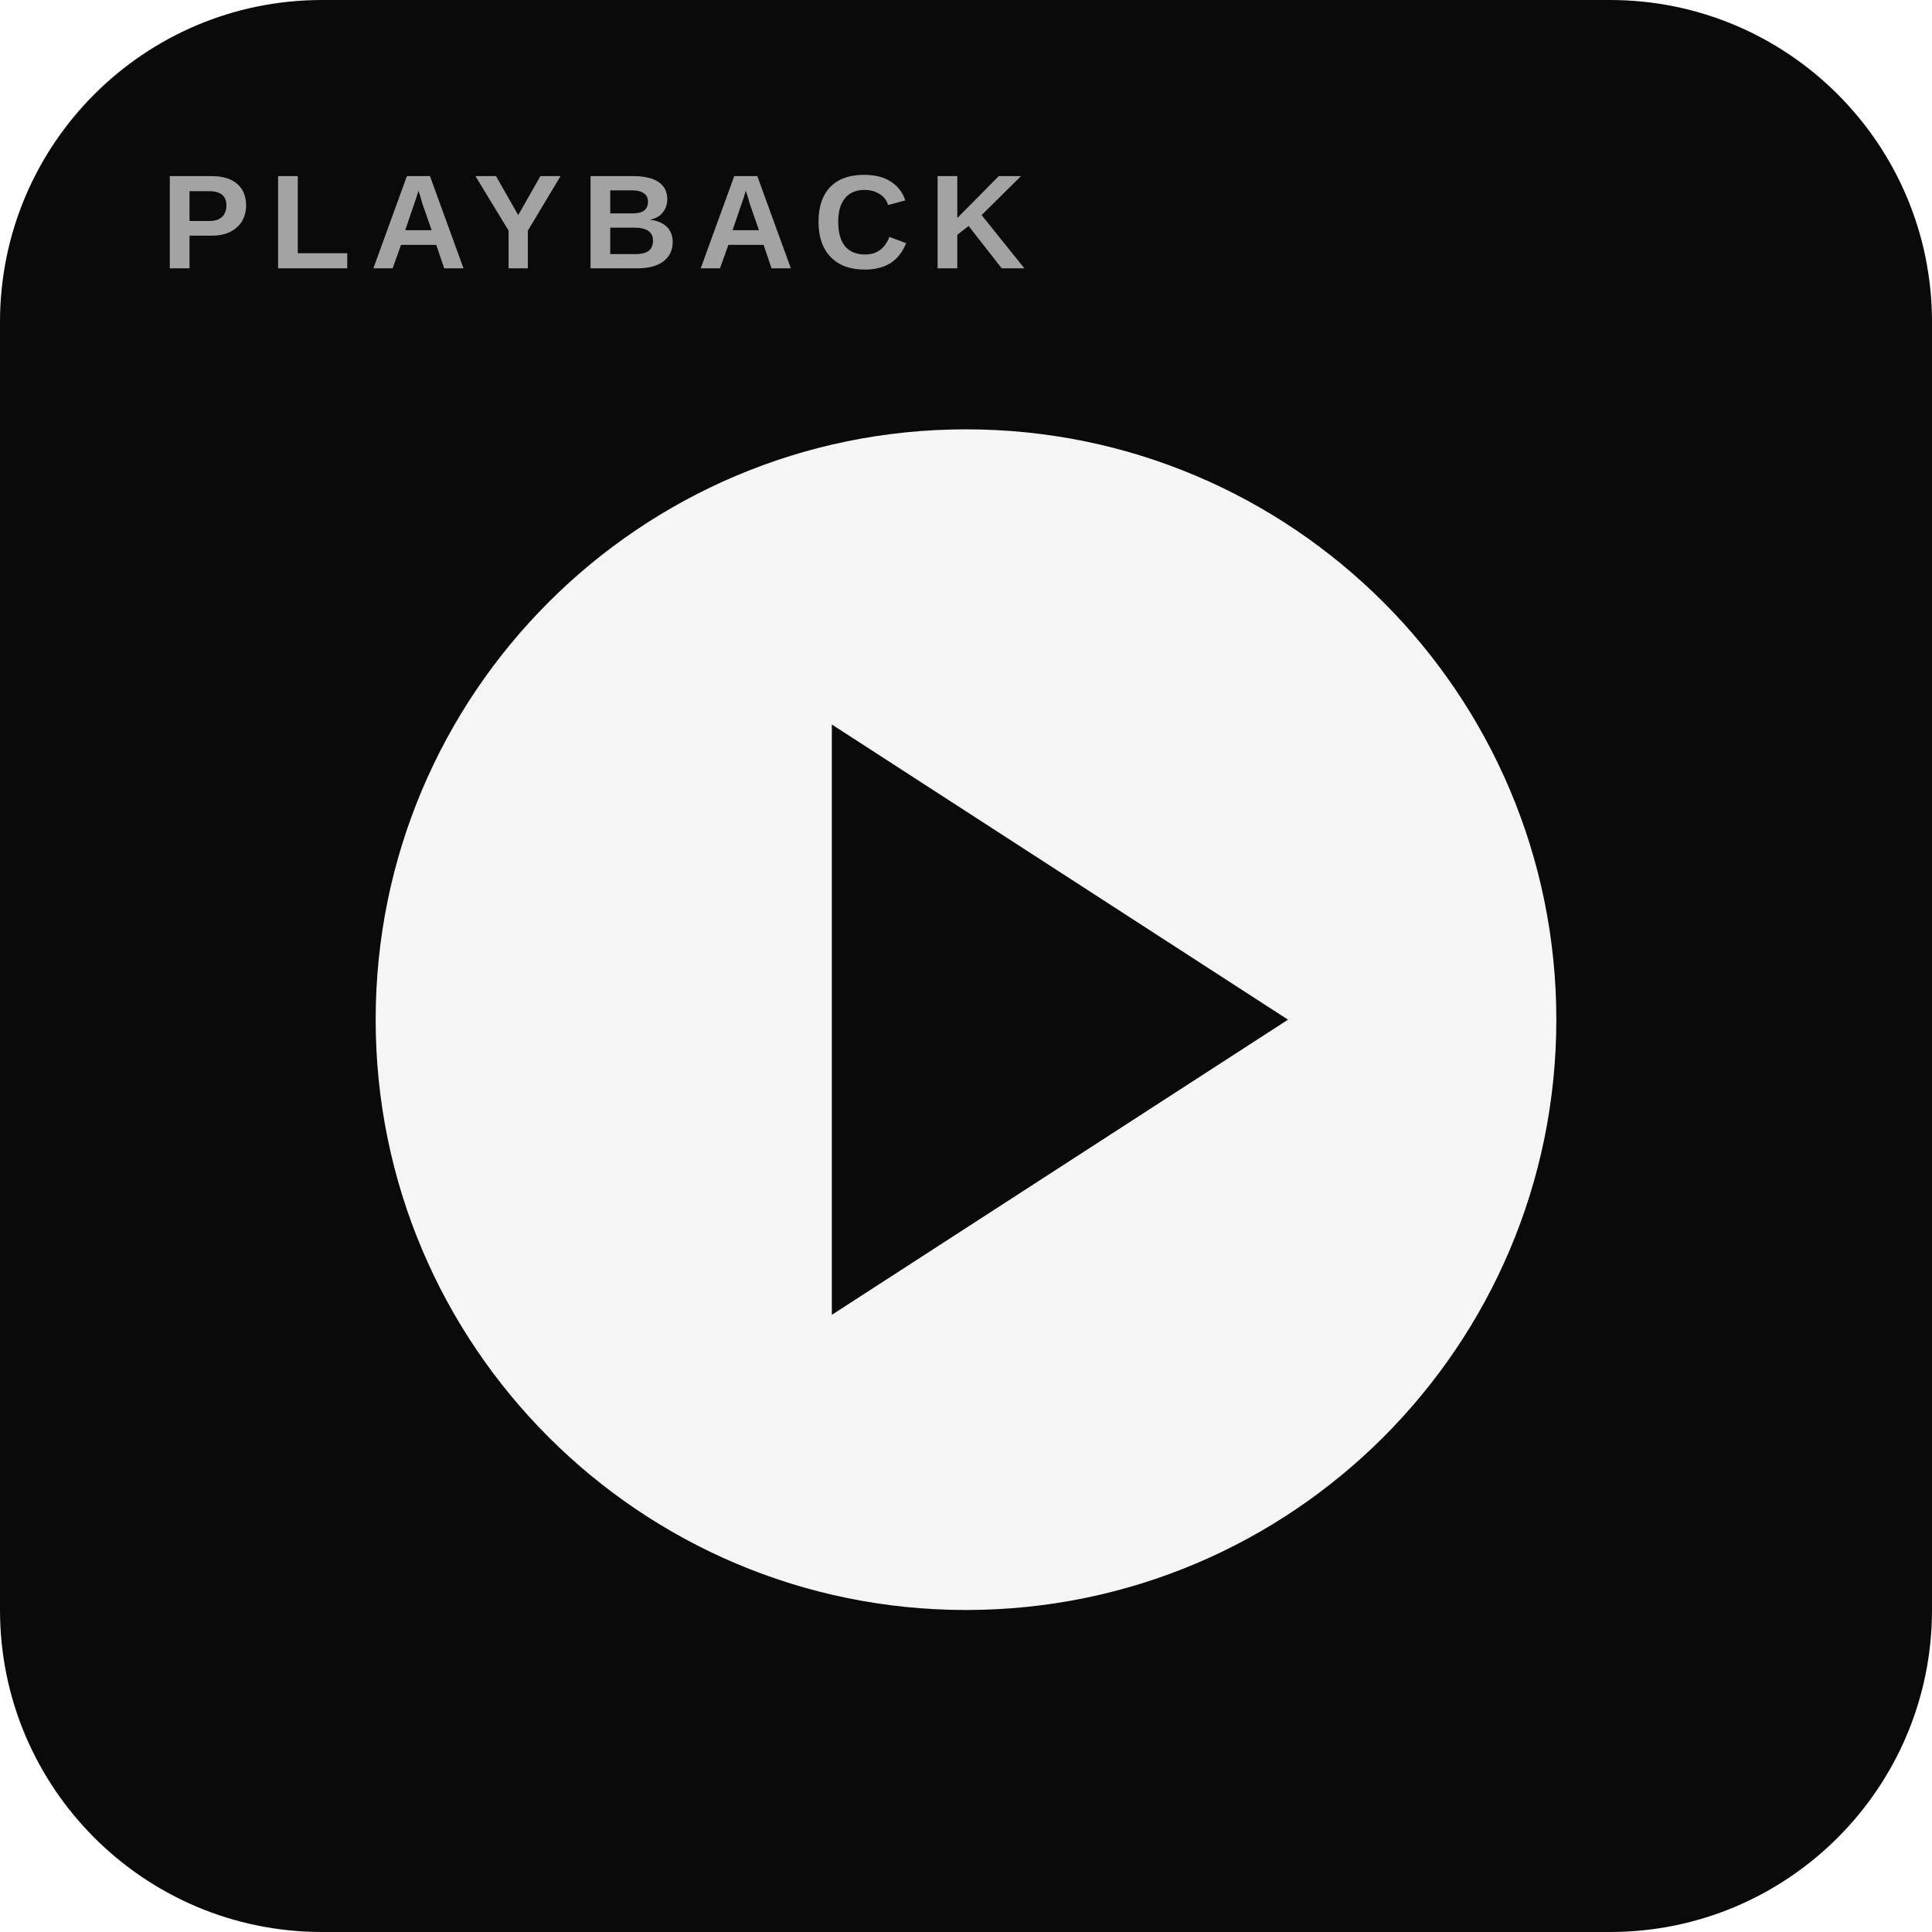
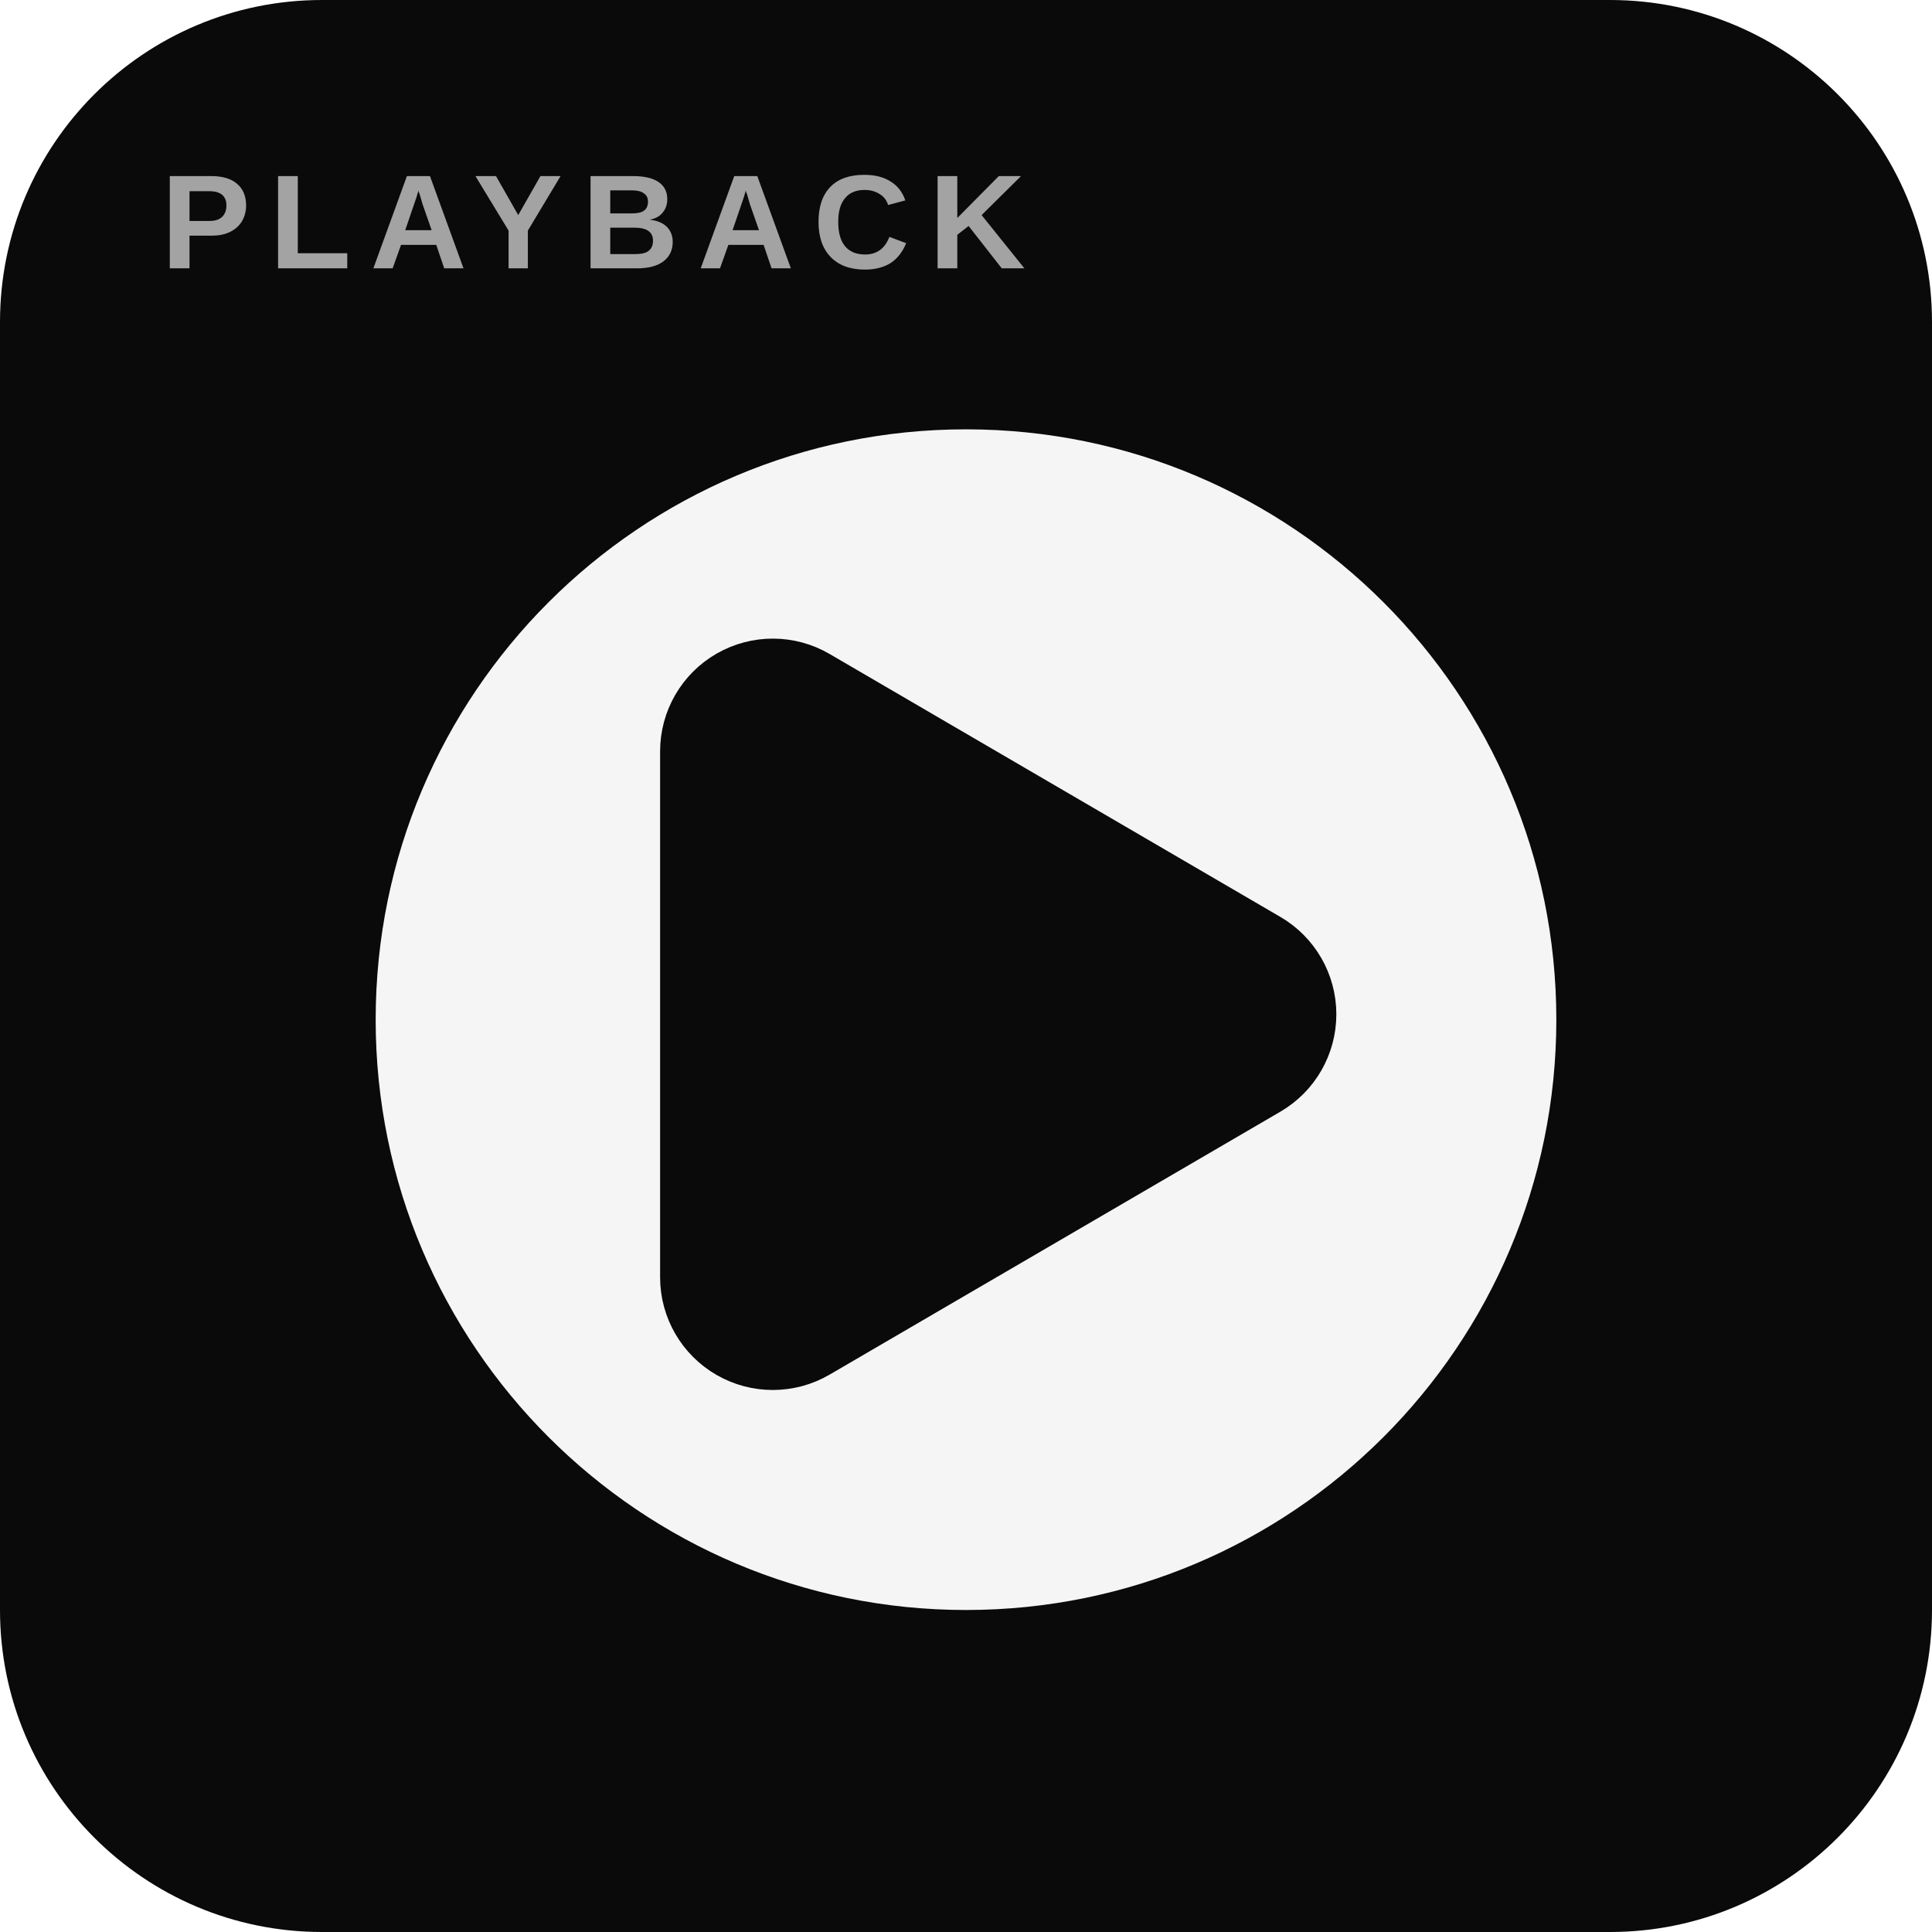
<svg xmlns="http://www.w3.org/2000/svg" width="72" height="72" viewBox="0 0 72 72">
  <rect width="72" height="72" rx="12" fill="#0a0a0a" />
  <text x="6" y="10" font-family="Arial,sans-serif" font-size="5" font-weight="700" letter-spacing=".7" fill="#a3a3a3">PLAYBACK</text>
  <circle cx="36" cy="38" r="22" fill="#f5f5f5" />
-   <path d="m31 27 17 11-17 11z" fill="#0a0a0a" />
+   <path d="M5 5a2 2 0 0 1 3.008-1.728l11.997 6.998a2 2 0 0 1 .003 3.458l-12 7A2 2 0 0 1 5 19z" transform="translate(19 21) scale(1.4)" fill="#0a0a0a" stroke="#0a0a0a" stroke-linecap="round" stroke-linejoin="round" stroke-width="2" />
</svg>
